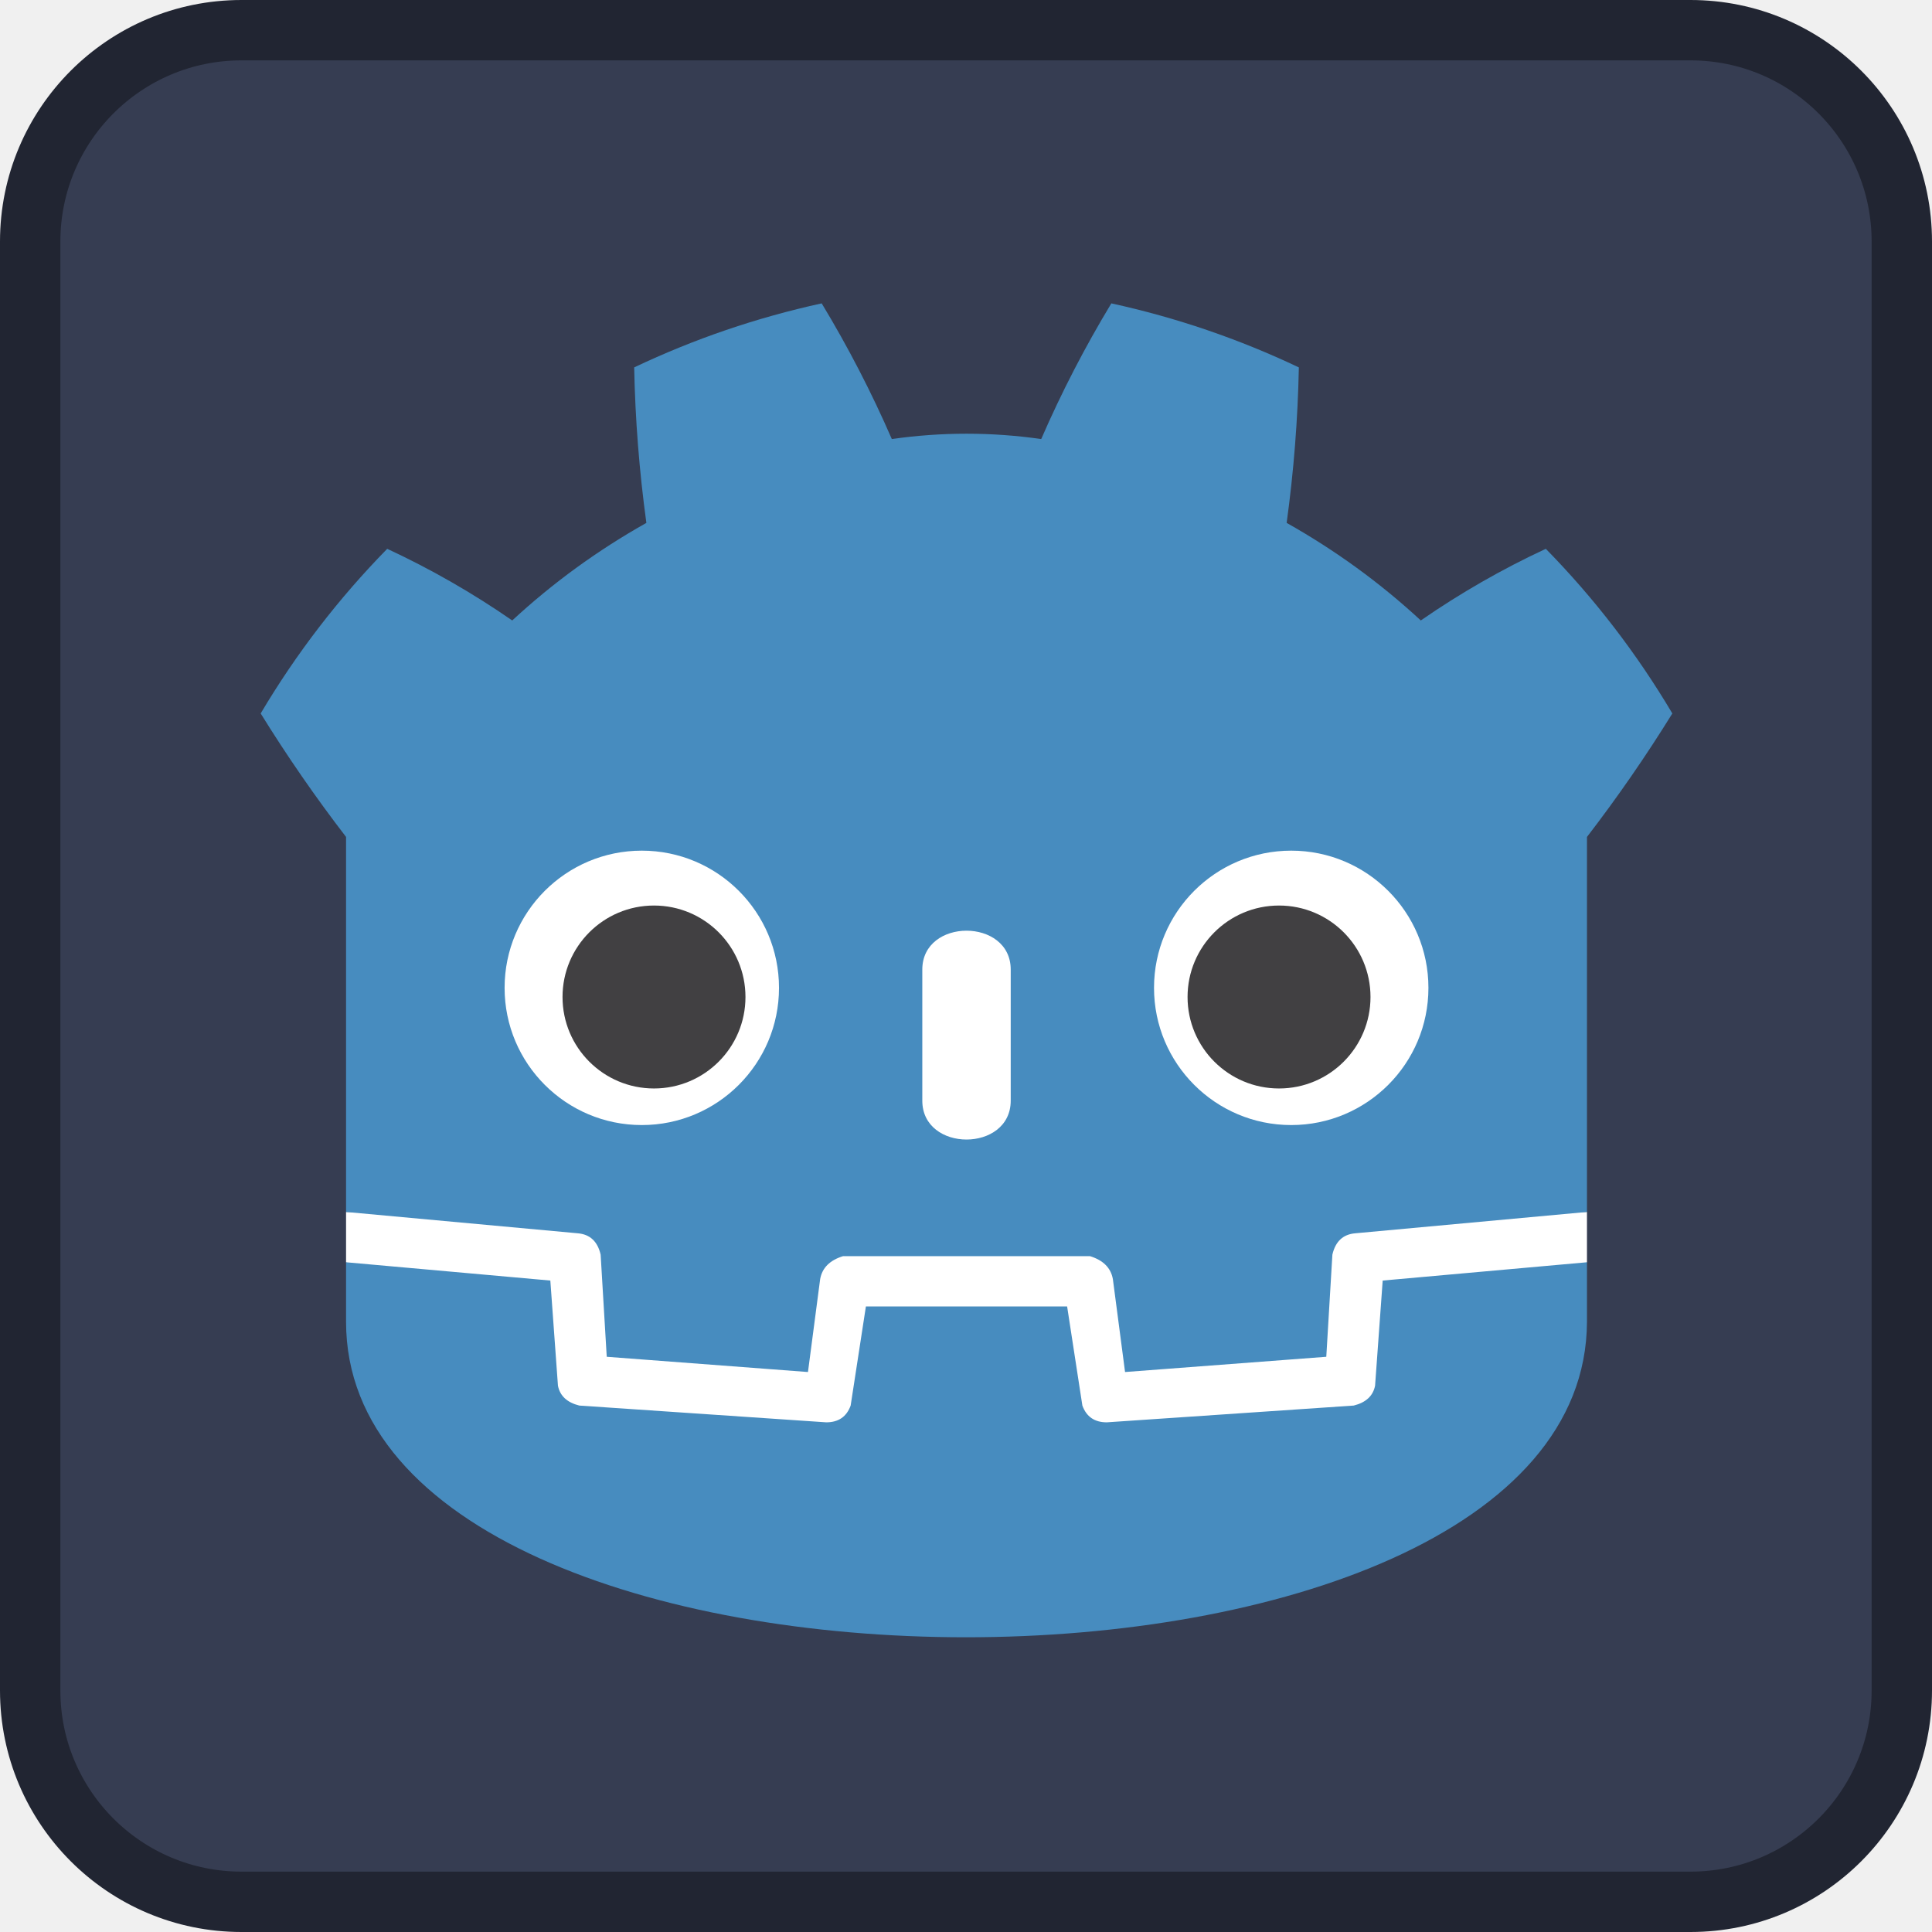
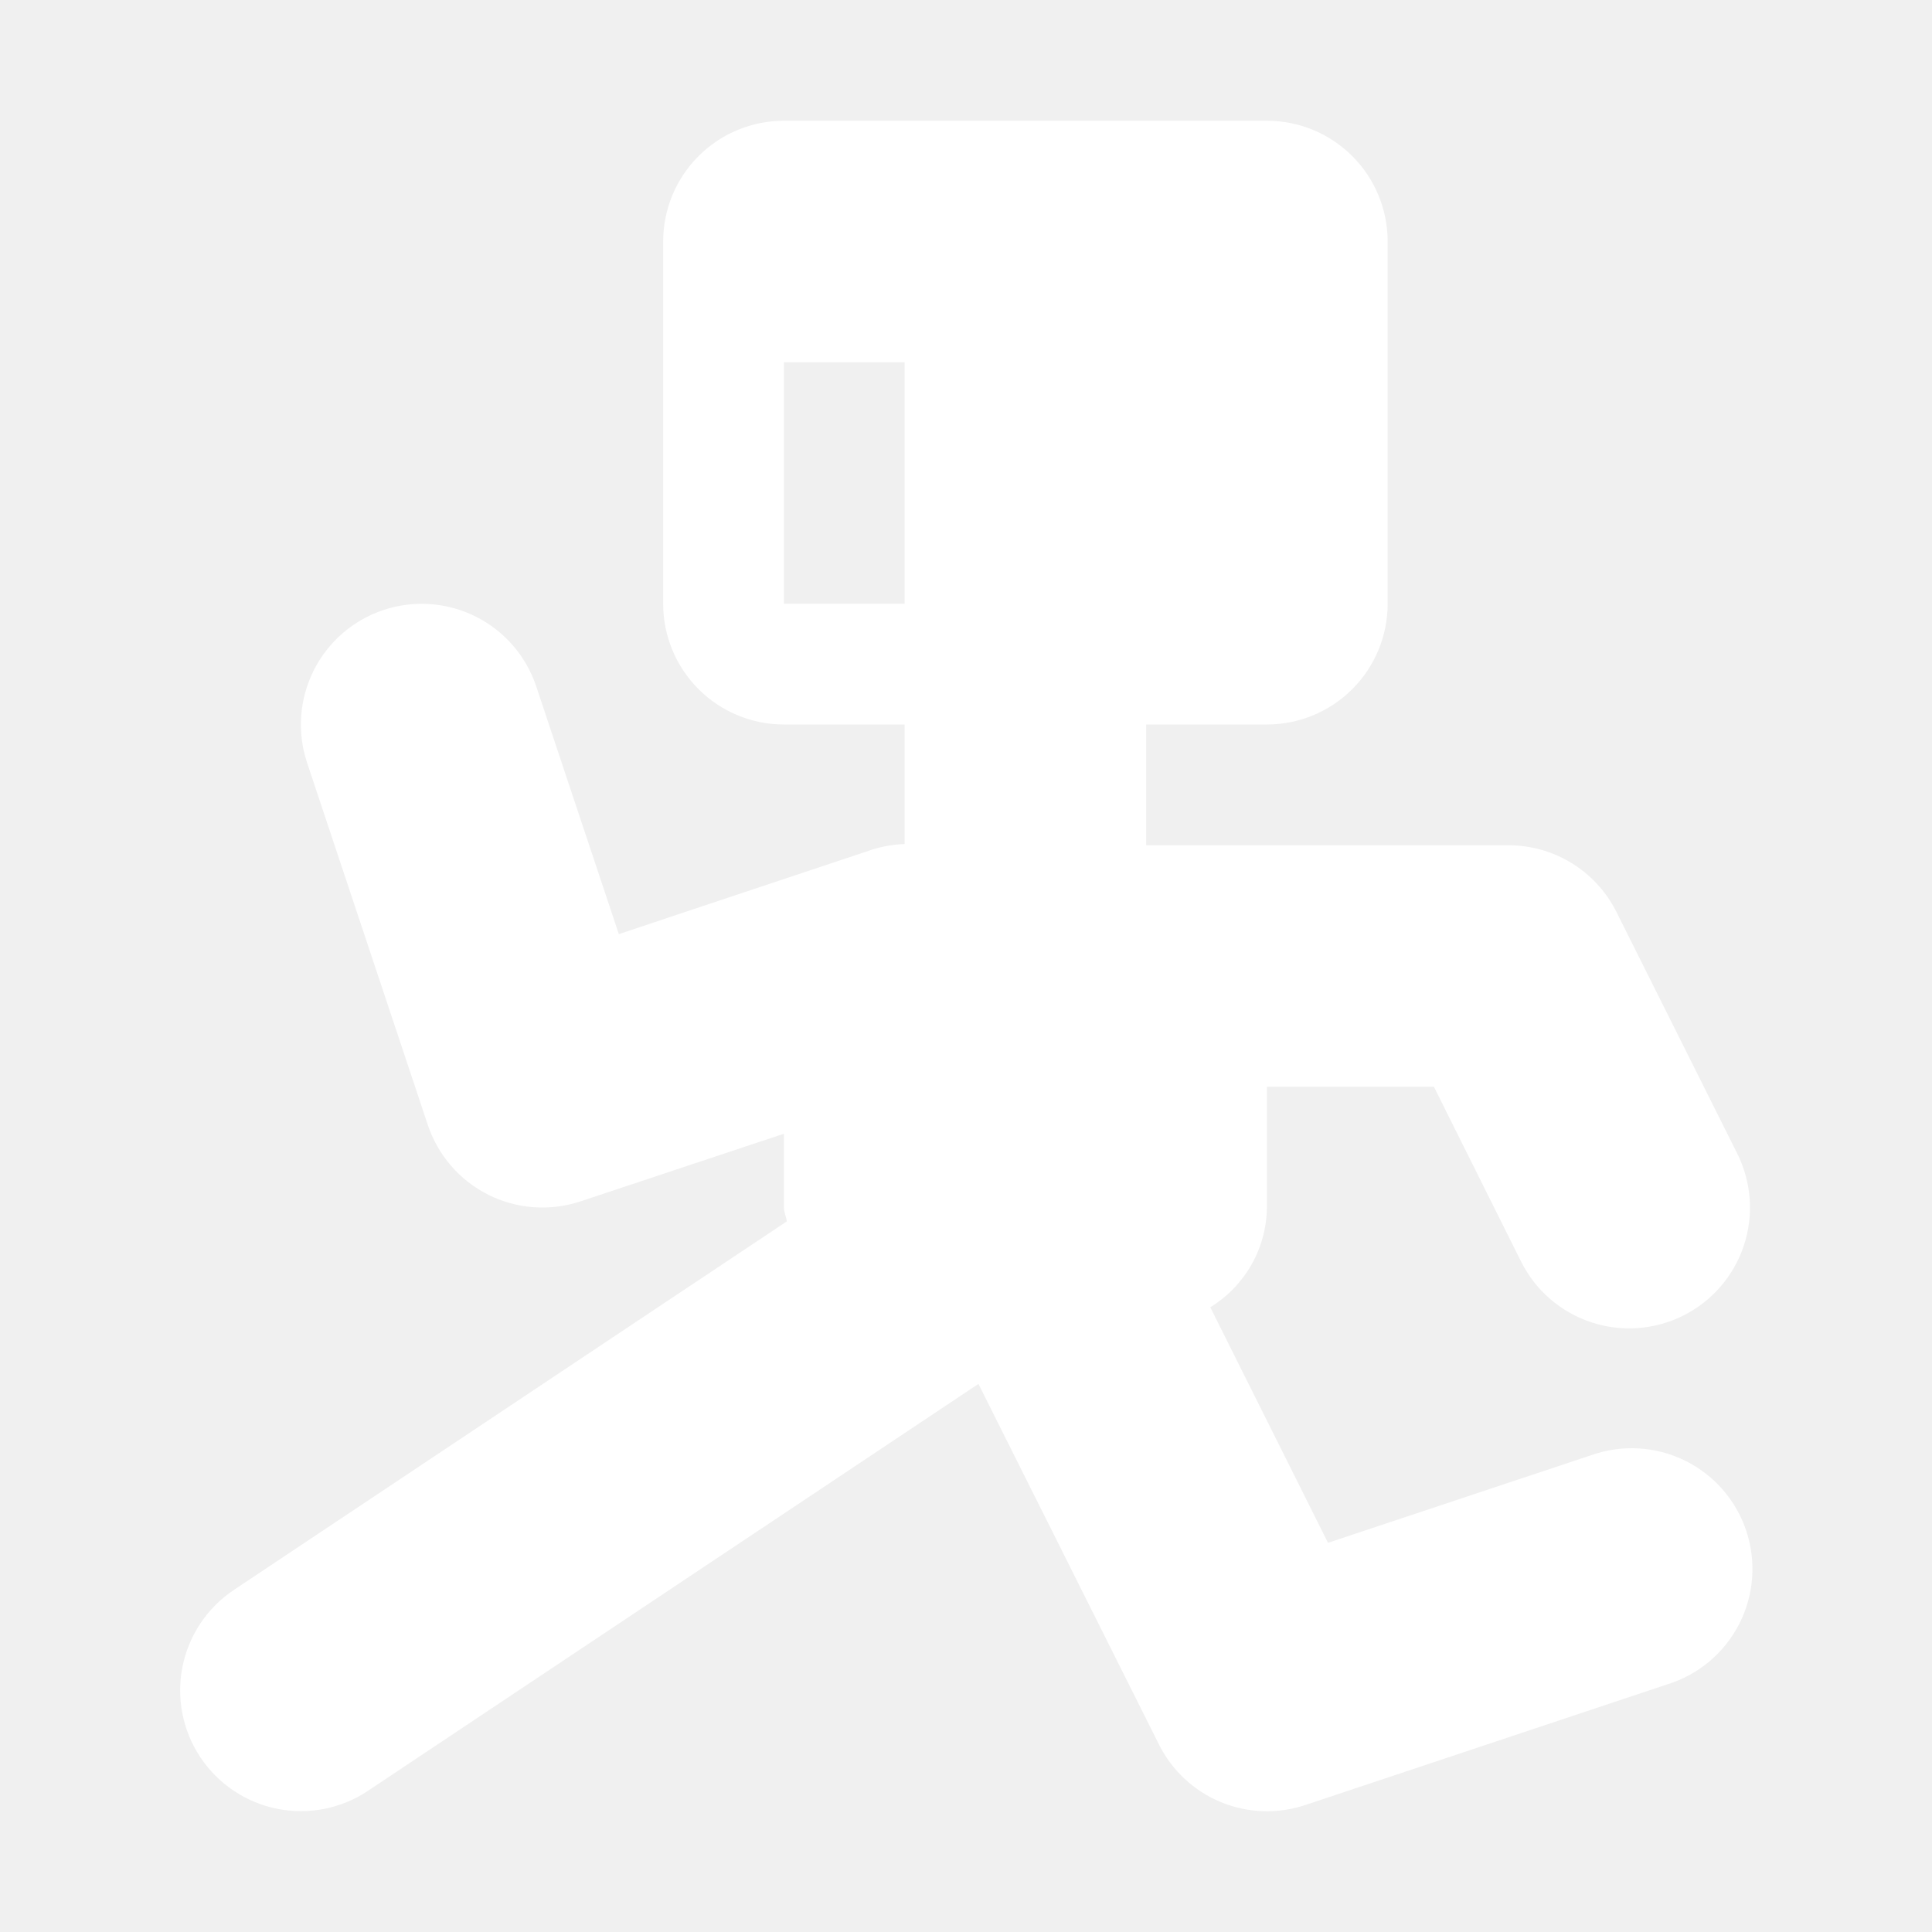
- <svg xmlns="http://www.w3.org/2000/svg" width="128" height="128">
-   <rect width="124" height="124" x="2" y="2" fill="#363d52" stroke="#212532" stroke-width="4" rx="14" />
-   <g fill="#fff" transform="translate(12.322 12.322)scale(.101)">
-     <path d="M105 673v33q407 354 814 0v-33z" />
-     <path fill="#478cbf" d="m105 673 152 14q12 1 15 14l4 67 132 10 8-61q2-11 15-15h162q13 4 15 15l8 61 132-10 4-67q3-13 15-14l152-14V427q30-39 56-81-35-59-83-108-43 20-82 47-40-37-88-64 7-51 8-102-59-28-123-42-26 43-46 89-49-7-98 0-20-46-46-89-64 14-123 42 1 51 8 102-48 27-88 64-39-27-82-47-48 49-83 108 26 42 56 81zm0 33v39c0 276 813 276 814 0v-39l-134 12-5 69q-2 10-14 13l-162 11q-12 0-16-11l-10-65H446l-10 65q-4 11-16 11l-162-11q-12-3-14-13l-5-69z" />
-     <path d="M483 600c0 34 58 34 58 0v-86c0-34-58-34-58 0z" />
-     <circle cx="725" cy="526" r="90" />
-     <circle cx="299" cy="526" r="90" />
-   </g>
-   <g fill="#414042" transform="translate(12.322 12.322)scale(.101)">
-     <circle cx="307" cy="532" r="60" />
-     <circle cx="717" cy="532" r="60" />
-   </g>
+ <svg xmlns="http://www.w3.org/2000/svg" width="128" height="128" viewBox="0 0 128 128" fill="none">
+   <path d="M51.936 8C49.814 8 47.779 8.843 46.279 10.343C44.779 11.843 43.936 13.878 43.936 16V40C43.936 42.122 44.779 44.157 46.279 45.657C47.779 47.157 49.814 48 51.936 48H59.936V55.92C59.072 55.948 58.218 56.115 57.408 56.416L41 61.888L35.528 45.48C34.859 43.467 33.417 41.801 31.52 40.851C29.622 39.901 27.425 39.743 25.412 40.412C23.398 41.081 21.733 42.523 20.783 44.42C19.832 46.318 19.675 48.514 20.344 50.528L28.344 74.528C28.676 75.525 29.201 76.447 29.889 77.241C30.577 78.035 31.415 78.686 32.355 79.157C33.295 79.627 34.318 79.907 35.366 79.982C36.414 80.057 37.467 79.924 38.464 79.592L51.936 75.112V79.992C51.936 80.32 52.088 80.6 52.128 80.92L15.496 105.336C13.731 106.514 12.505 108.344 12.09 110.425C11.674 112.506 12.102 114.667 13.28 116.432C14.458 118.197 16.288 119.422 18.369 119.838C20.45 120.254 22.611 119.826 24.376 118.648L64.824 91.688L76.784 115.576C77.644 117.298 79.097 118.652 80.875 119.39C82.653 120.127 84.637 120.199 86.464 119.592L110.464 111.592C111.482 111.278 112.427 110.763 113.244 110.079C114.06 109.394 114.732 108.553 115.219 107.606C115.706 106.658 115.999 105.623 116.081 104.561C116.162 103.498 116.031 102.43 115.694 101.419C115.357 100.408 114.822 99.475 114.12 98.674C113.417 97.873 112.562 97.22 111.604 96.754C110.645 96.288 109.604 96.018 108.54 95.96C107.476 95.902 106.411 96.057 105.408 96.416L87.984 102.216L80.184 86.608C81.319 85.914 82.259 84.942 82.915 83.785C83.571 82.628 83.923 81.322 83.936 79.992V72H95L100.776 83.584C101.246 84.524 101.897 85.363 102.691 86.052C103.485 86.74 104.407 87.266 105.405 87.598C106.402 87.931 107.455 88.064 108.503 87.989C109.552 87.915 110.576 87.634 111.516 87.164C112.456 86.694 113.295 86.043 113.984 85.249C114.672 84.455 115.198 83.533 115.53 82.535C115.863 81.538 115.996 80.485 115.921 79.436C115.846 78.388 115.566 77.364 115.096 76.424L107.096 60.424C106.431 59.094 105.41 57.976 104.145 57.194C102.88 56.413 101.423 55.999 99.936 56H75.936V48H83.936C86.058 48 88.093 47.157 89.593 45.657C91.093 44.157 91.936 42.122 91.936 40V16C91.936 13.878 91.093 11.843 89.593 10.343C88.093 8.843 86.058 8 83.936 8H51.936ZM51.936 24H59.936V40H51.936V24Z" fill="white" />
</svg>
